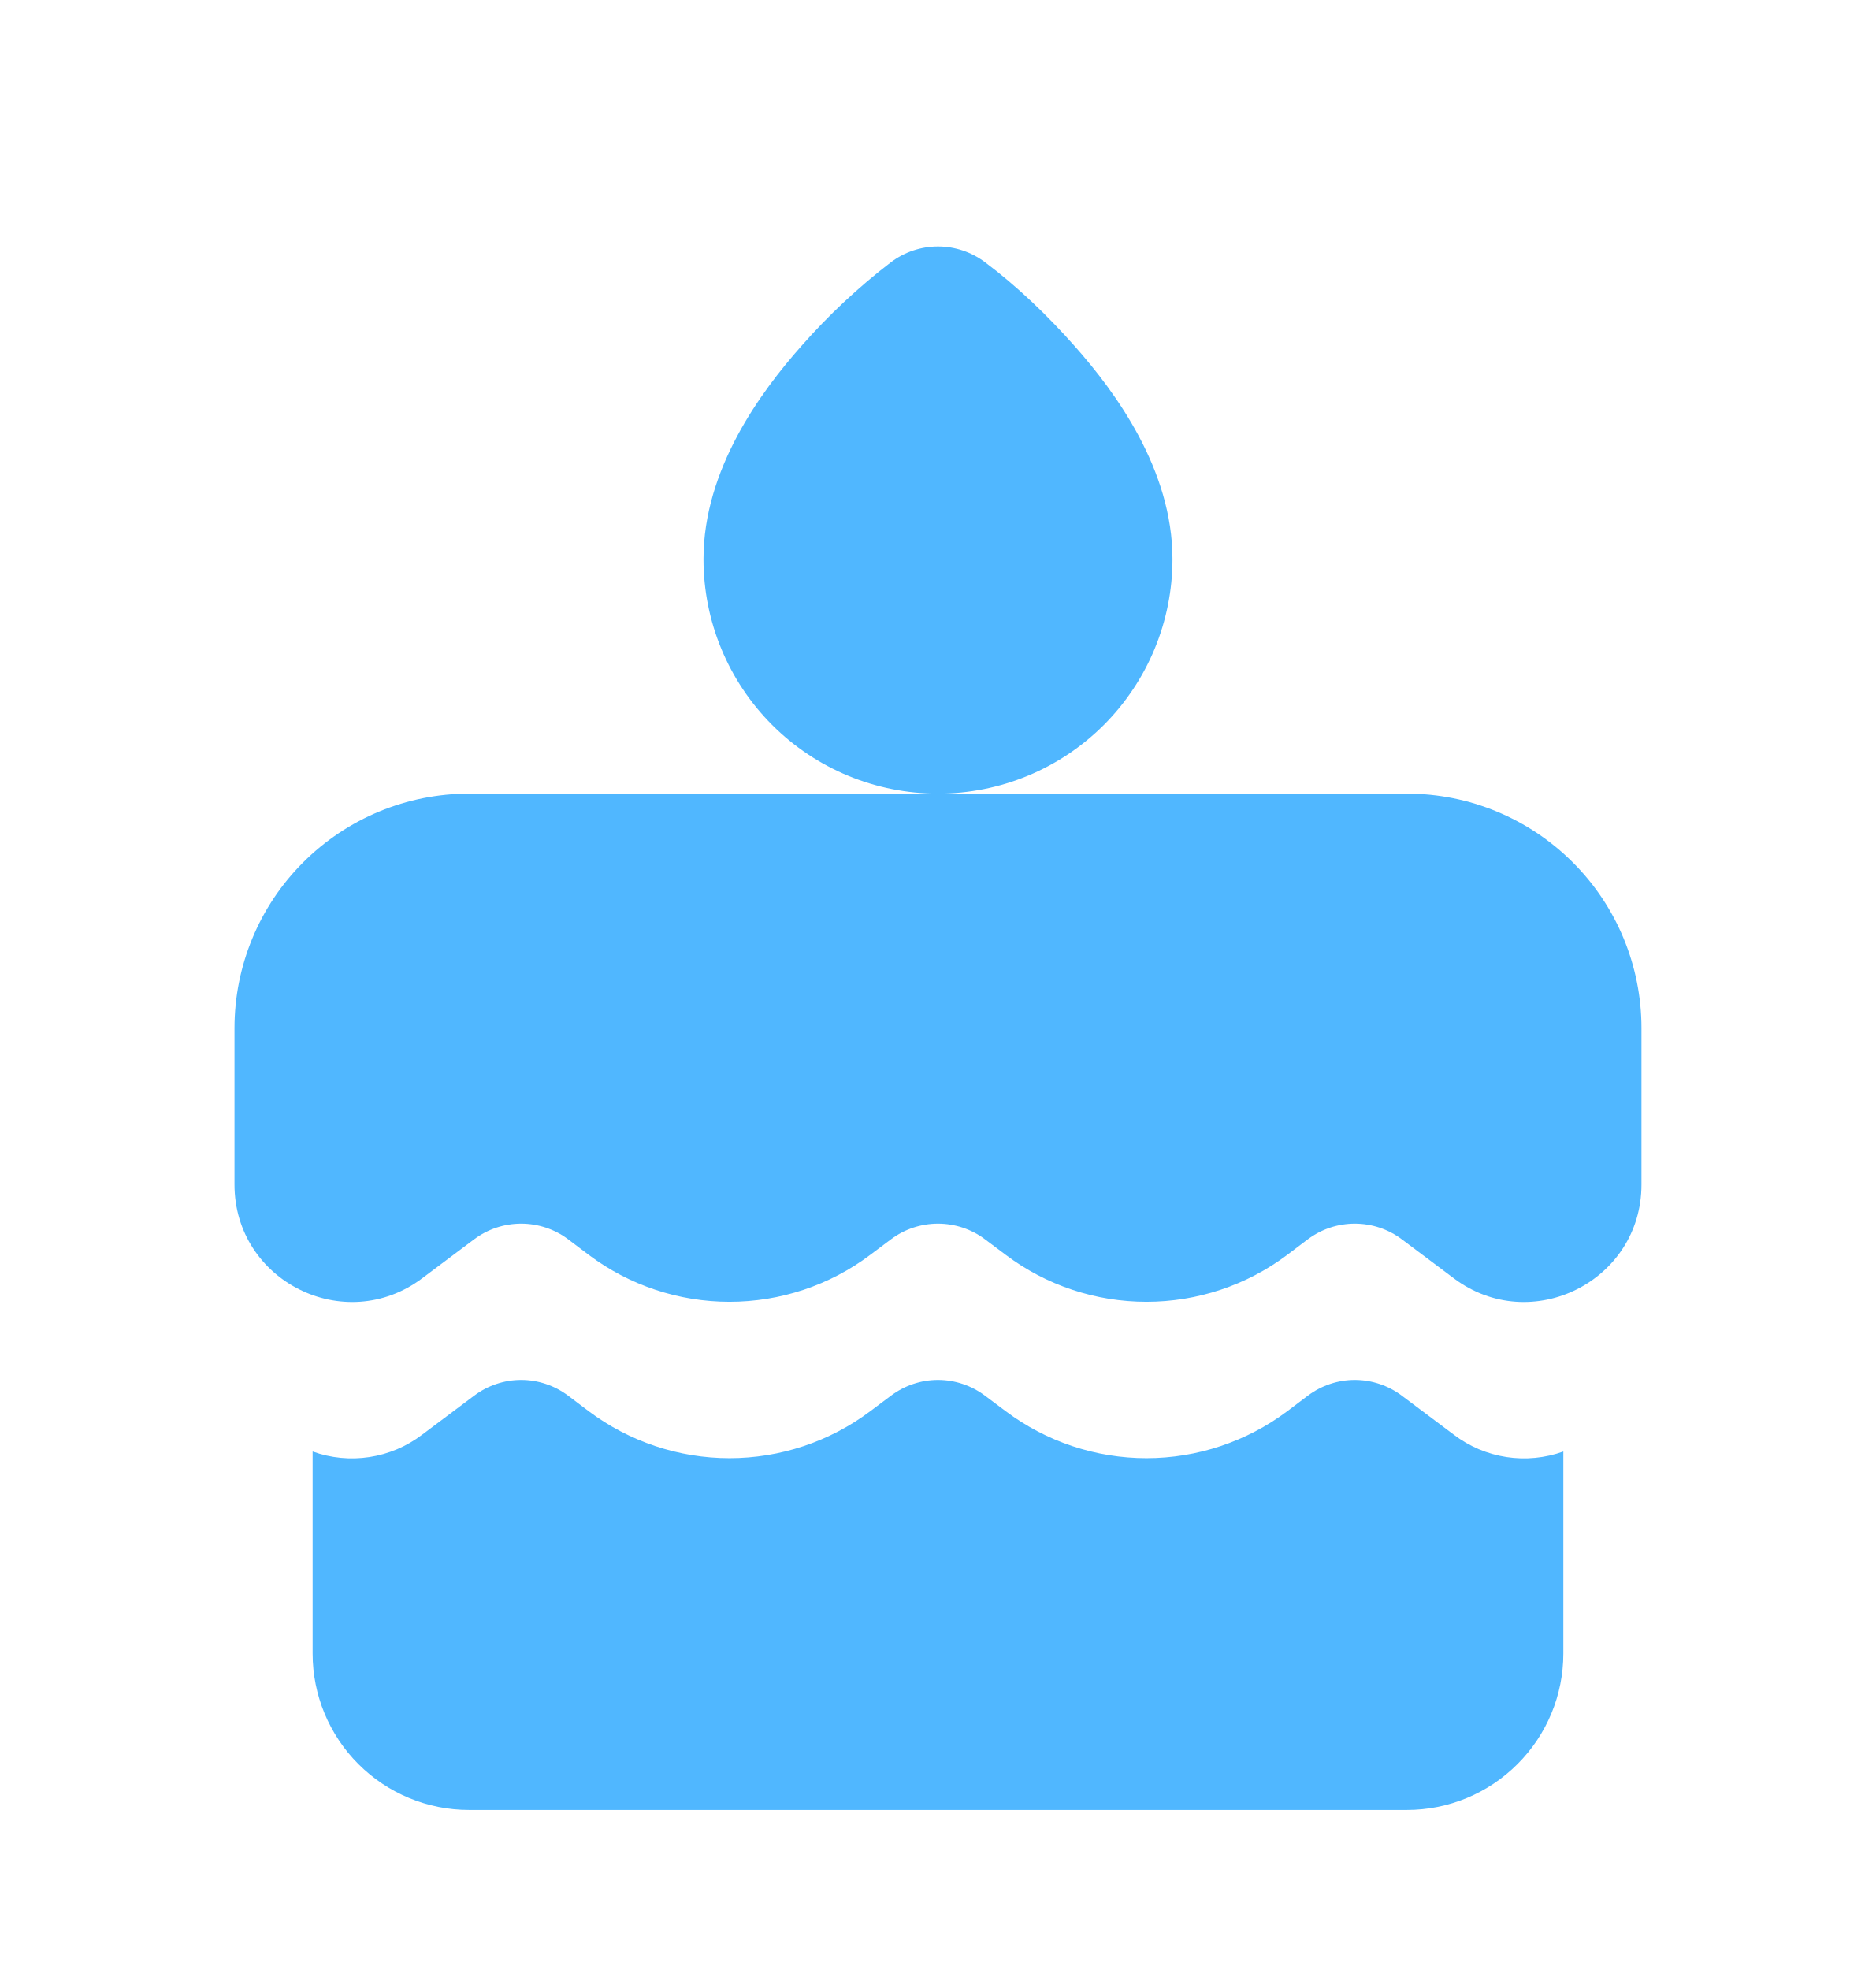
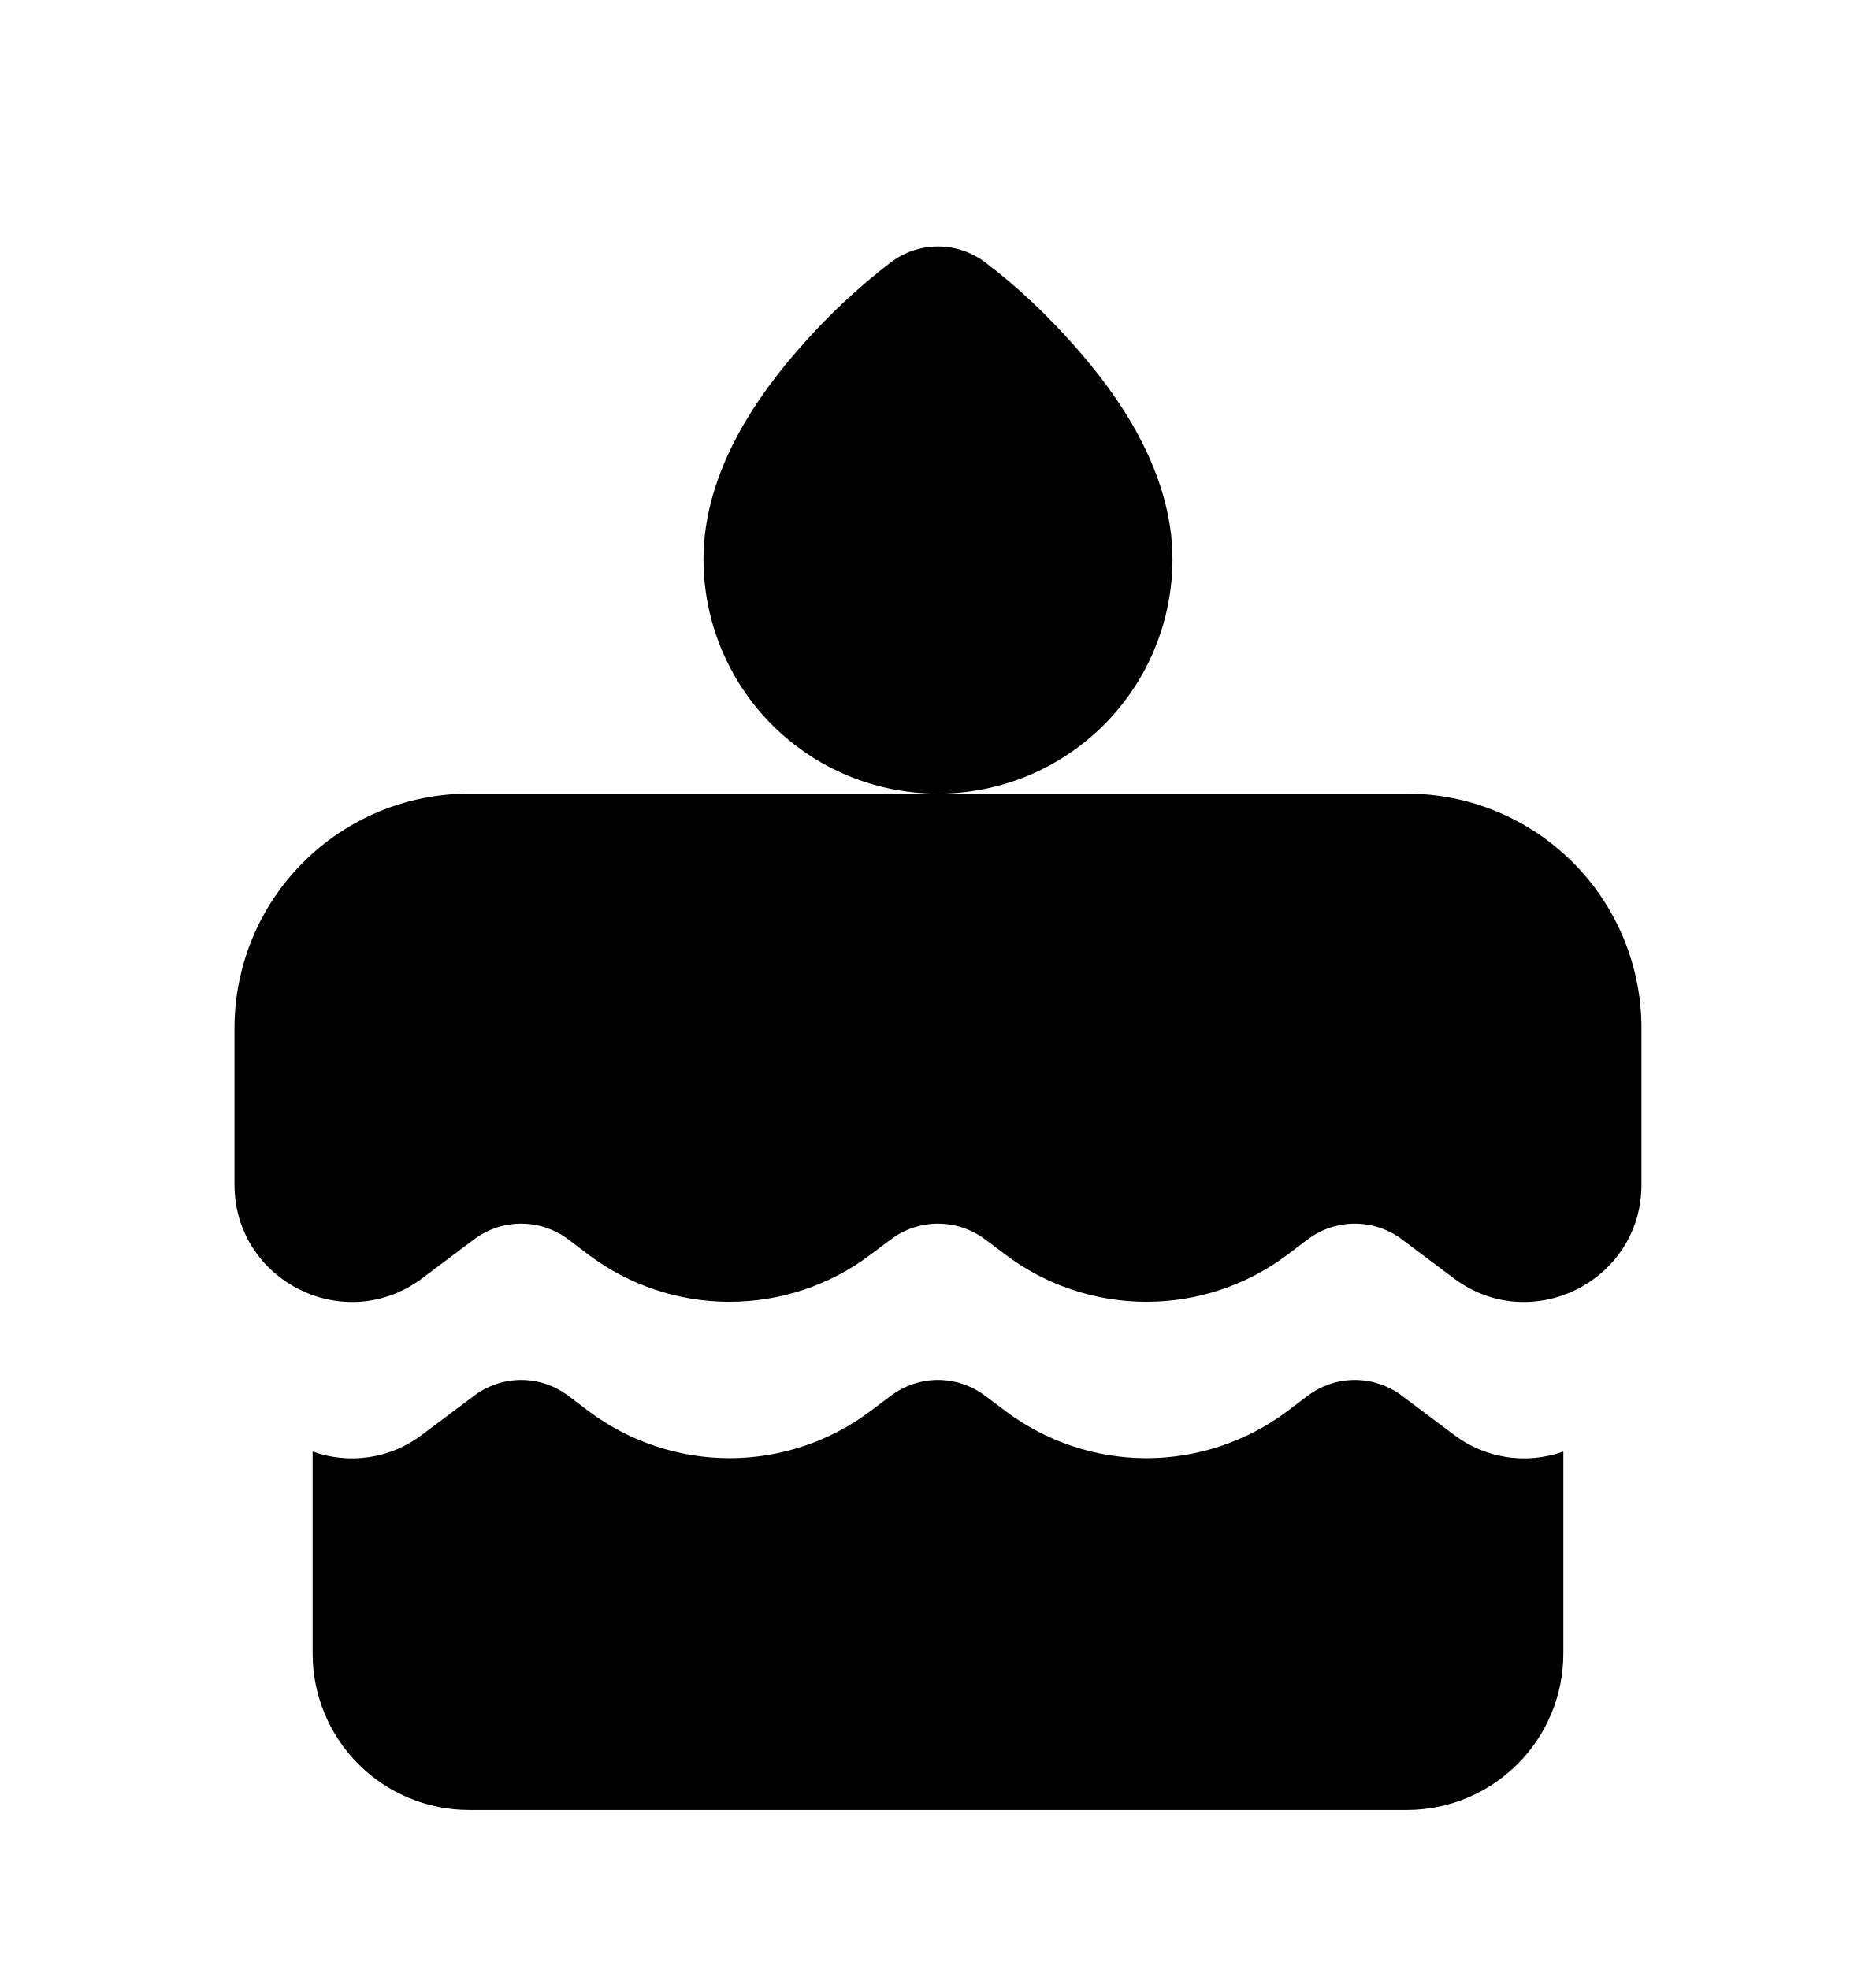
<svg xmlns="http://www.w3.org/2000/svg" width="20" height="21" viewBox="0 0 20 21" fill="none">
-   <path d="M10.5 2.794C10.356 2.686 10.18 2.627 10 2.627C9.82 2.627 9.644 2.686 9.5 2.794C9.153 3.06 8.833 3.359 8.544 3.688C8.108 4.179 7.5 5.006 7.5 5.96C7.5 6.623 7.763 7.259 8.232 7.728C8.701 8.197 9.337 8.46 10 8.46H5C4.337 8.46 3.701 8.724 3.232 9.193C2.763 9.661 2.5 10.297 2.5 10.96V12.627C2.5 13.657 3.676 14.245 4.5 13.627L5.056 13.21C5.2 13.102 5.376 13.044 5.556 13.044C5.736 13.044 5.912 13.102 6.056 13.21L6.277 13.377C6.71 13.702 7.237 13.877 7.777 13.877C8.318 13.877 8.845 13.702 9.277 13.377L9.5 13.21C9.644 13.102 9.82 13.044 10 13.044C10.18 13.044 10.356 13.102 10.5 13.21L10.723 13.377C11.155 13.702 11.682 13.877 12.223 13.877C12.763 13.877 13.29 13.702 13.723 13.377L13.944 13.21C14.088 13.102 14.264 13.044 14.444 13.044C14.624 13.044 14.8 13.102 14.944 13.21L15.5 13.627C16.324 14.245 17.5 13.657 17.5 12.627V10.96C17.5 10.297 17.237 9.661 16.768 9.193C16.299 8.724 15.663 8.46 15 8.46H10C10.663 8.46 11.299 8.197 11.768 7.728C12.237 7.259 12.5 6.623 12.5 5.96C12.5 5.006 11.892 4.179 11.456 3.688C11.168 3.363 10.848 3.055 10.5 2.794ZM3.333 15.473V17.627C3.333 18.069 3.509 18.493 3.821 18.805C4.134 19.118 4.558 19.294 5 19.294H15C15.442 19.294 15.866 19.118 16.178 18.805C16.491 18.493 16.667 18.069 16.667 17.627V15.473C16.473 15.543 16.264 15.563 16.061 15.532C15.857 15.501 15.664 15.419 15.5 15.294L14.944 14.877C14.8 14.769 14.624 14.71 14.444 14.71C14.264 14.71 14.088 14.769 13.944 14.877L13.723 15.044C13.29 15.368 12.763 15.544 12.223 15.544C11.682 15.544 11.155 15.368 10.723 15.044L10.5 14.877C10.356 14.769 10.18 14.71 10 14.71C9.82 14.71 9.644 14.769 9.5 14.877L9.277 15.044C8.845 15.368 8.318 15.544 7.777 15.544C7.237 15.544 6.71 15.368 6.277 15.044L6.056 14.877C5.912 14.769 5.736 14.71 5.556 14.71C5.376 14.71 5.2 14.769 5.056 14.877L4.5 15.294C4.336 15.419 4.143 15.501 3.939 15.532C3.736 15.563 3.527 15.543 3.333 15.473Z" fill="#50B7FF" />
+   <path d="M10.5 2.794C10.356 2.686 10.18 2.627 10 2.627C9.82 2.627 9.644 2.686 9.5 2.794C9.153 3.06 8.833 3.359 8.544 3.688C8.108 4.179 7.5 5.006 7.5 5.96C7.5 6.623 7.763 7.259 8.232 7.728C8.701 8.197 9.337 8.46 10 8.46H5C4.337 8.46 3.701 8.724 3.232 9.193C2.763 9.661 2.5 10.297 2.5 10.96V12.627C2.5 13.657 3.676 14.245 4.5 13.627L5.056 13.21C5.2 13.102 5.376 13.044 5.556 13.044C5.736 13.044 5.912 13.102 6.056 13.21L6.277 13.377C6.71 13.702 7.237 13.877 7.777 13.877C8.318 13.877 8.845 13.702 9.277 13.377L9.5 13.21C9.644 13.102 9.82 13.044 10 13.044C10.18 13.044 10.356 13.102 10.5 13.21L10.723 13.377C11.155 13.702 11.682 13.877 12.223 13.877C12.763 13.877 13.29 13.702 13.723 13.377L13.944 13.21C14.088 13.102 14.264 13.044 14.444 13.044C14.624 13.044 14.8 13.102 14.944 13.21L15.5 13.627C16.324 14.245 17.5 13.657 17.5 12.627V10.96C17.5 10.297 17.237 9.661 16.768 9.193C16.299 8.724 15.663 8.46 15 8.46H10C10.663 8.46 11.299 8.197 11.768 7.728C12.237 7.259 12.5 6.623 12.5 5.96C12.5 5.006 11.892 4.179 11.456 3.688C11.168 3.363 10.848 3.055 10.5 2.794ZM3.333 15.473V17.627C3.333 18.069 3.509 18.493 3.821 18.805C4.134 19.118 4.558 19.294 5 19.294H15C15.442 19.294 15.866 19.118 16.178 18.805C16.491 18.493 16.667 18.069 16.667 17.627V15.473C16.473 15.543 16.264 15.563 16.061 15.532C15.857 15.501 15.664 15.419 15.5 15.294L14.944 14.877C14.8 14.769 14.624 14.71 14.444 14.71C14.264 14.71 14.088 14.769 13.944 14.877L13.723 15.044C13.29 15.368 12.763 15.544 12.223 15.544C11.682 15.544 11.155 15.368 10.723 15.044L10.5 14.877C10.356 14.769 10.18 14.71 10 14.71C9.82 14.71 9.644 14.769 9.5 14.877L9.277 15.044C8.845 15.368 8.318 15.544 7.777 15.544C7.237 15.544 6.71 15.368 6.277 15.044L6.056 14.877C5.912 14.769 5.736 14.71 5.556 14.71C5.376 14.71 5.2 14.769 5.056 14.877L4.5 15.294C4.336 15.419 4.143 15.501 3.939 15.532C3.736 15.563 3.527 15.543 3.333 15.473Z" fill="currentColor" />
</svg>
